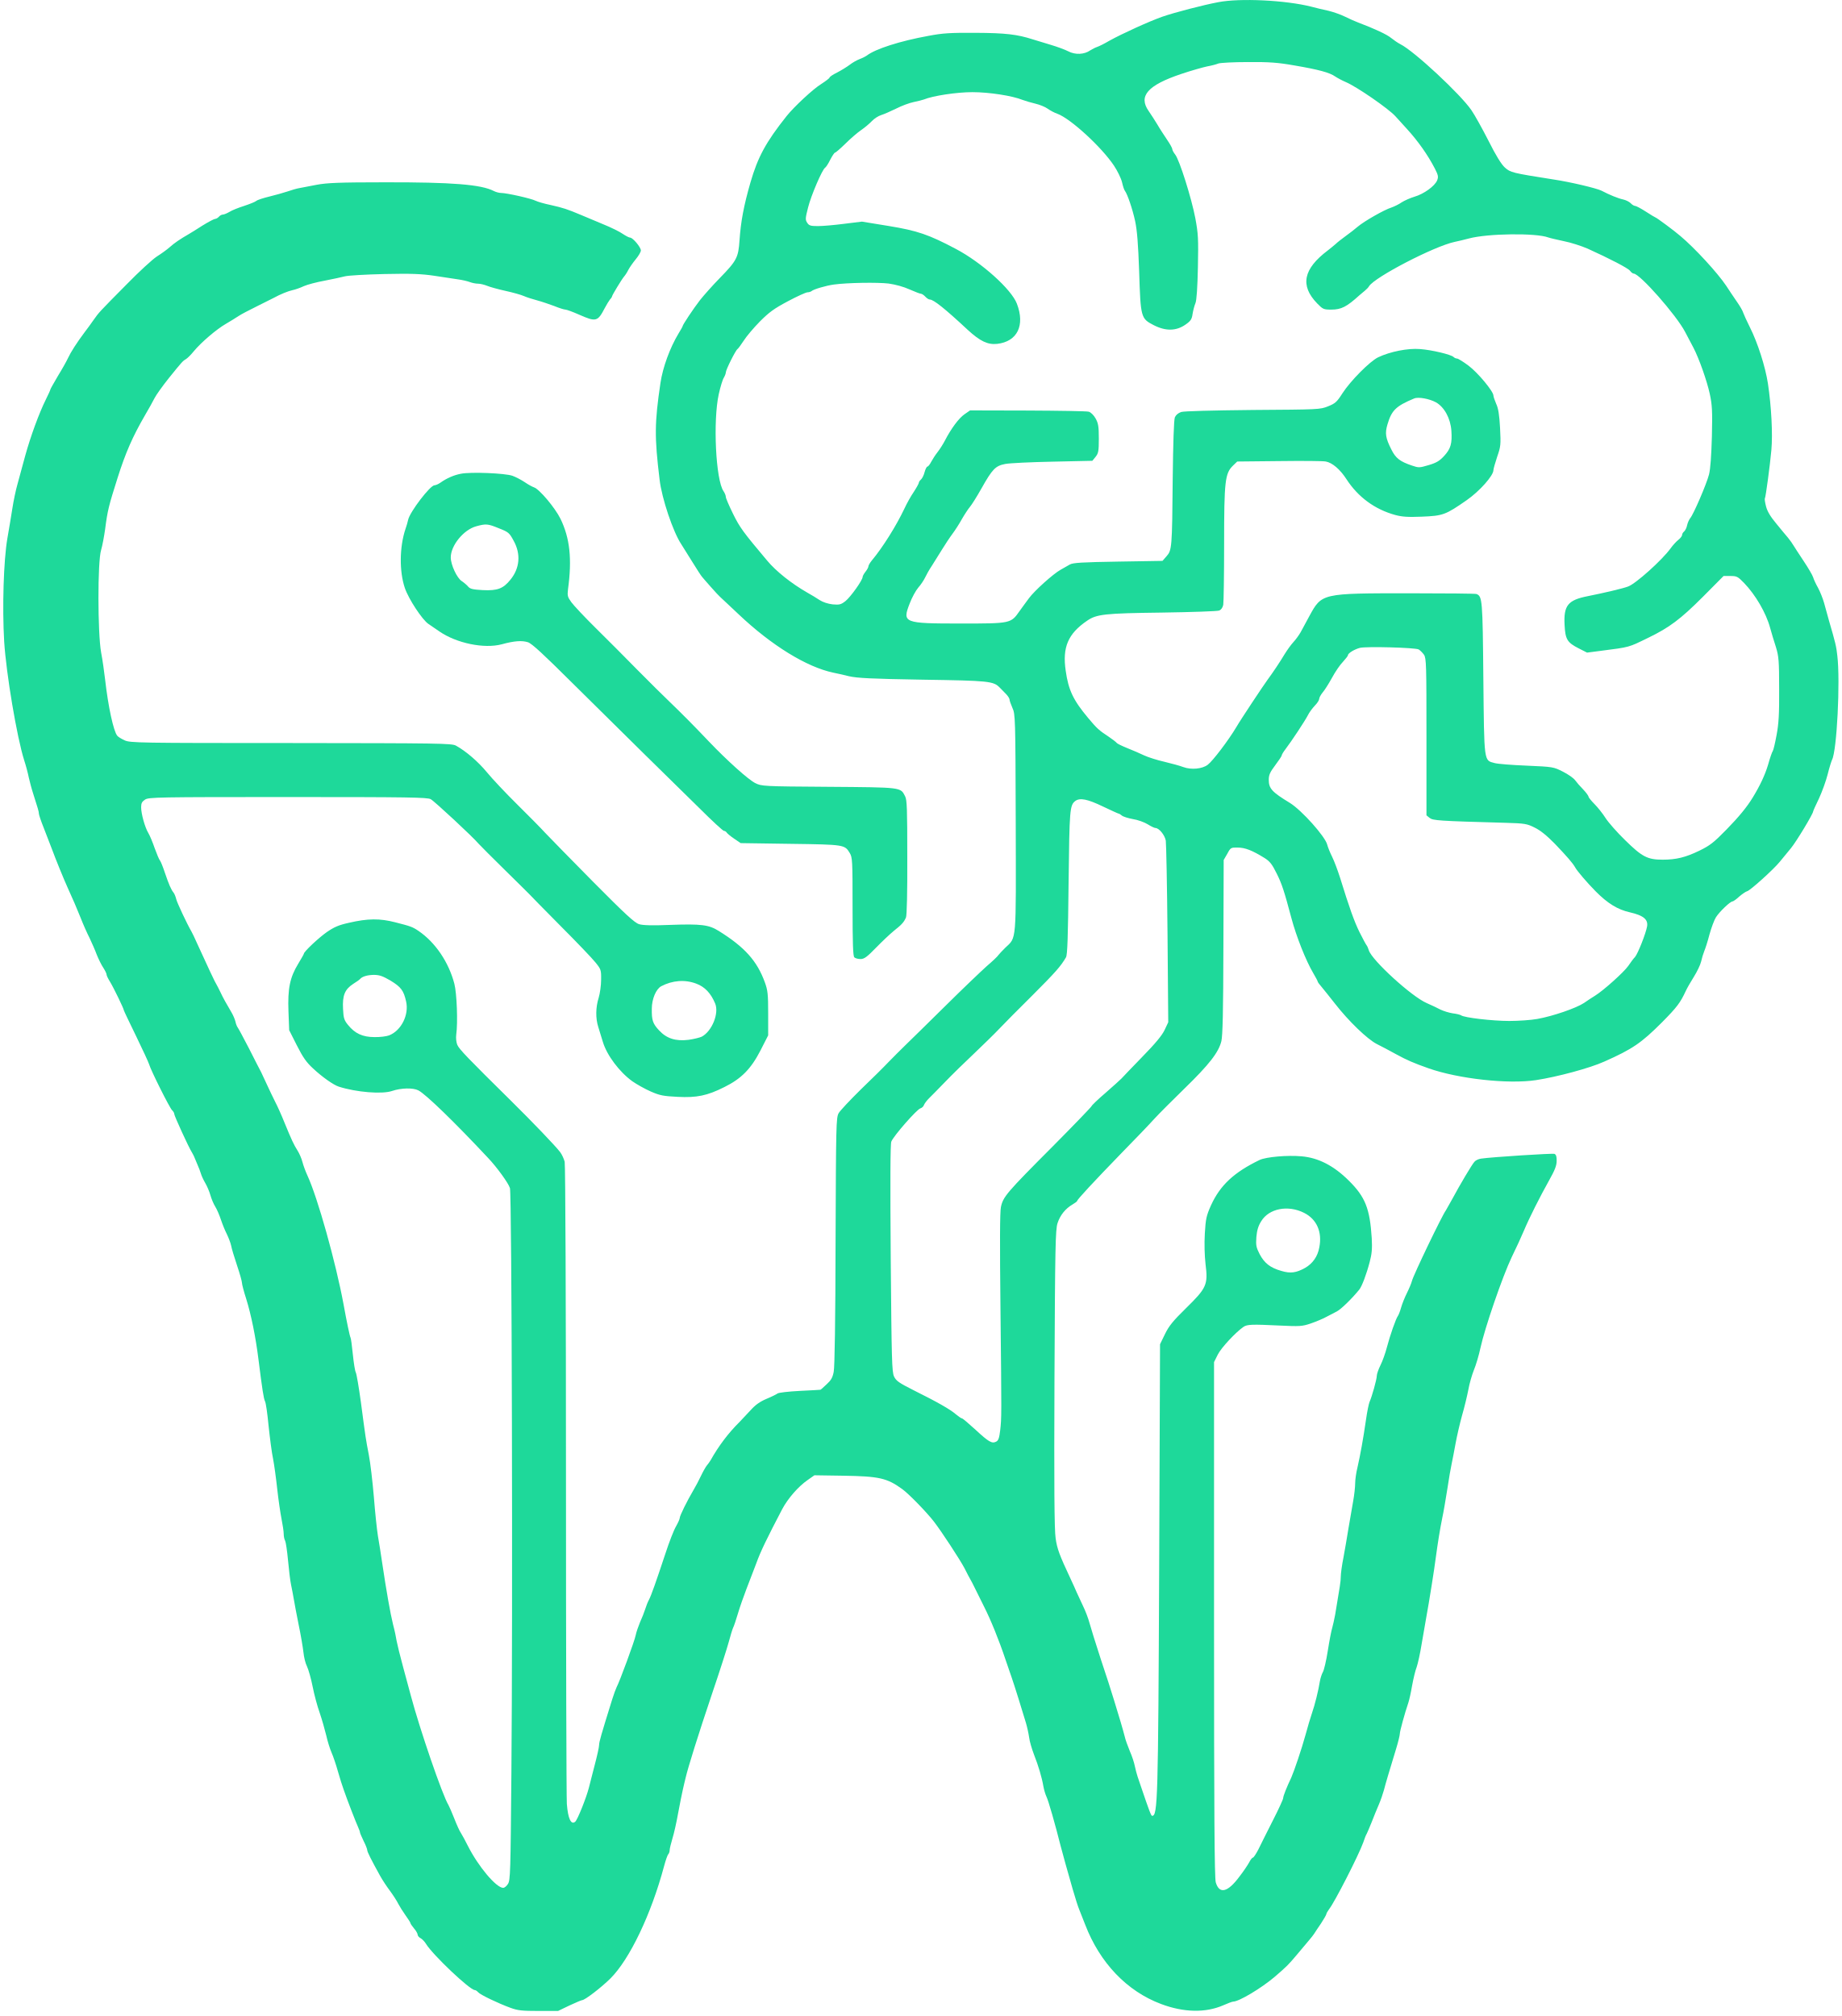
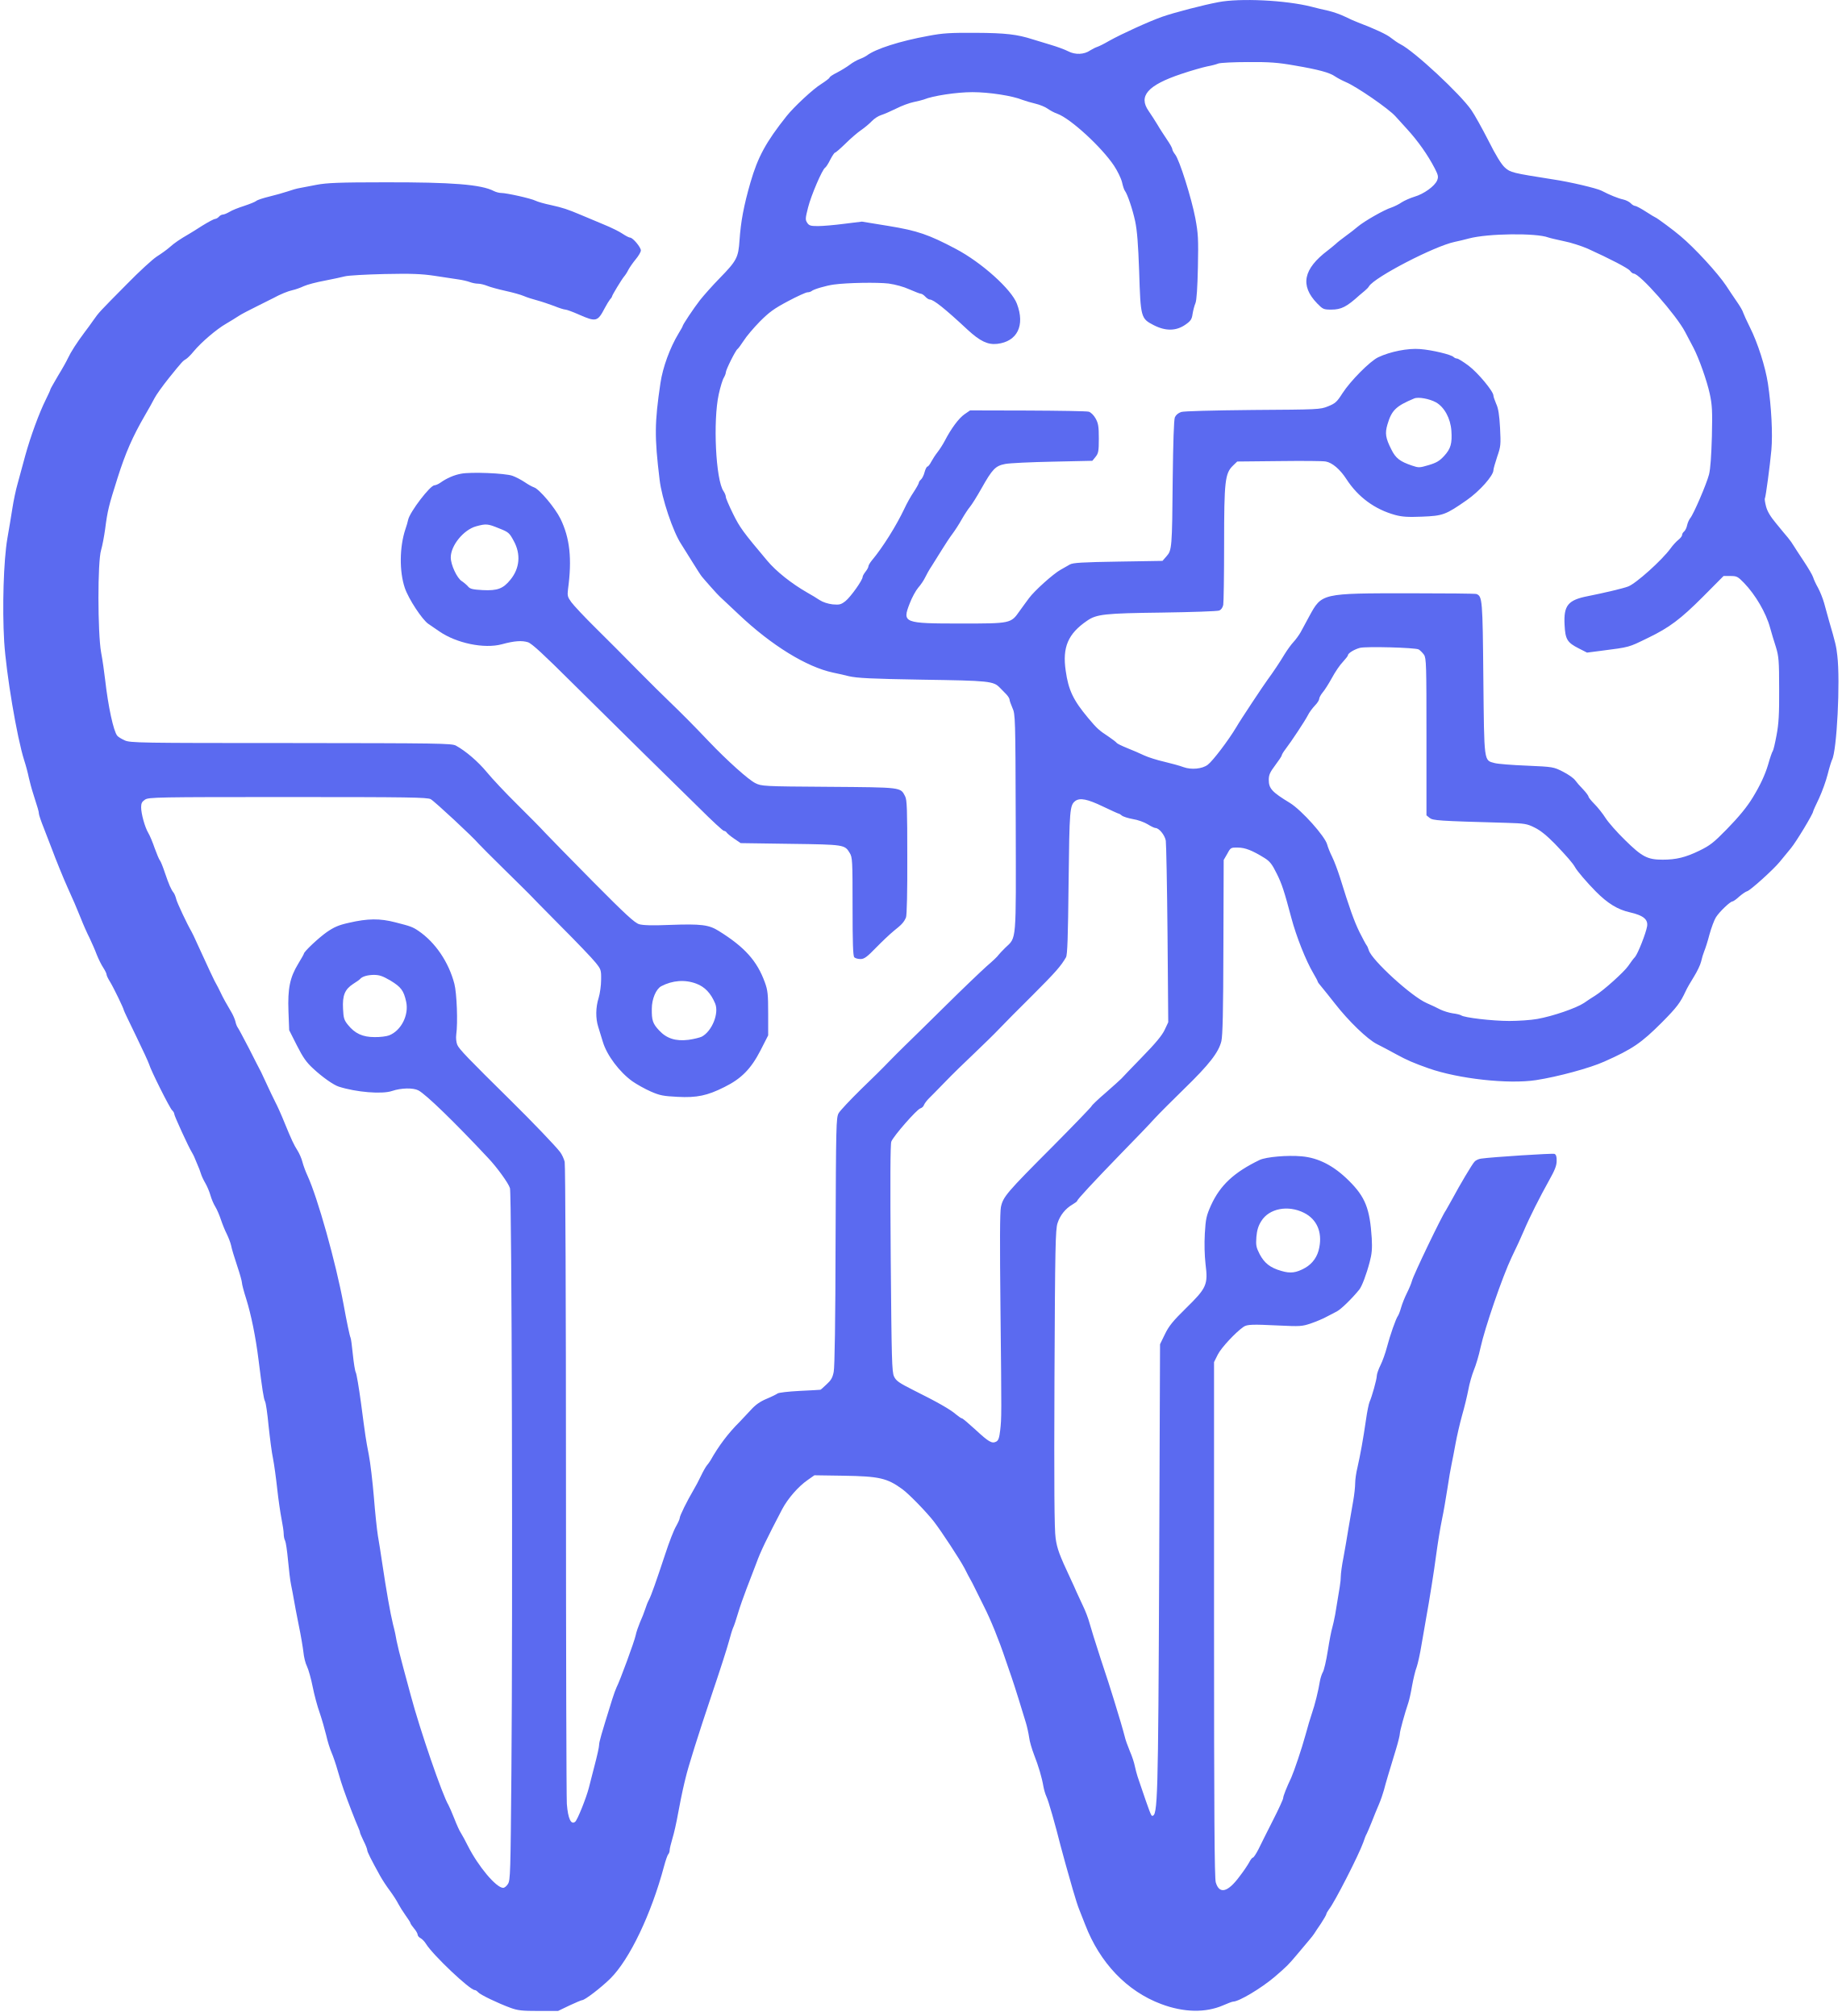
- <svg xmlns="http://www.w3.org/2000/svg" viewBox="0 0 1279 1400" fill="#1ed99a">
-   <g transform="translate(0,1400) scale(0.1,-0.1)" fill="#1ed99a" stroke="none">
+ <svg xmlns="http://www.w3.org/2000/svg" viewBox="0 0 1279 1400" fill="#5b6af0">
+   <g transform="translate(0,1400) scale(0.1,-0.1)" fill="#5b6af0" stroke="none">
    <path d="M8460 13985 c-102 -19 -306 -72 -389 -101 -91 -32 -282 -119 -368 -167 -34 -20 -72 -39 -85 -43 -12 -4 -34 -15 -48 -24 -41 -29 -104 -32 -153 -6 -23 12 -78 32 -122 45 -44 13 -100 30 -125 38 -106 34 -186 44 -395 45 -177 1 -228 -2 -328 -21 -199 -36 -368 -91 -427 -136 -8 -6 -31 -18 -50 -25 -19 -7 -51 -25 -70 -40 -20 -15 -59 -39 -88 -54 -29 -14 -52 -30 -52 -35 0 -4 -26 -24 -57 -44 -55 -33 -190 -159 -241 -223 -144 -181 -200 -285 -251 -461 -47 -163 -67 -272 -76 -402 -8 -119 -19 -141 -136 -261 -51 -52 -113 -122 -139 -155 -45 -58 -120 -171 -120 -180 0 -3 -13 -26 -29 -52 -59 -98 -109 -234 -125 -343 -41 -277 -42 -373 -6 -670 15 -131 94 -365 151 -450 9 -14 43 -68 75 -120 32 -52 63 -100 69 -106 5 -7 33 -38 60 -69 28 -32 57 -63 65 -70 8 -8 67 -62 130 -122 227 -215 471 -365 655 -404 22 -4 72 -16 110 -25 57 -13 152 -18 510 -24 466 -7 493 -10 538 -56 12 -13 32 -33 45 -46 12 -13 22 -29 22 -36 0 -7 9 -33 20 -58 20 -43 21 -65 23 -797 2 -845 7 -793 -73 -869 -21 -21 -42 -43 -47 -50 -4 -8 -41 -43 -82 -78 -40 -36 -169 -159 -286 -275 -117 -115 -241 -238 -276 -271 -35 -34 -89 -88 -120 -120 -31 -33 -117 -118 -192 -190 -74 -73 -144 -147 -154 -165 -17 -32 -18 -81 -21 -889 -1 -545 -6 -874 -13 -907 -8 -41 -19 -59 -50 -87 -21 -20 -40 -37 -42 -37 -1 -1 -66 -4 -143 -8 -79 -4 -148 -12 -155 -18 -8 -6 -42 -23 -76 -37 -45 -19 -77 -41 -110 -78 -27 -29 -62 -66 -78 -83 -77 -76 -145 -166 -201 -266 -6 -10 -18 -27 -26 -36 -8 -10 -27 -43 -41 -73 -14 -30 -38 -75 -53 -100 -43 -73 -94 -176 -94 -191 0 -8 -12 -34 -26 -59 -15 -25 -48 -110 -74 -190 -64 -193 -98 -290 -114 -320 -8 -14 -19 -43 -26 -65 -7 -22 -23 -63 -36 -91 -12 -29 -26 -69 -30 -90 -7 -38 -111 -321 -133 -362 -5 -10 -19 -48 -30 -83 -77 -247 -91 -296 -91 -317 0 -14 -14 -77 -31 -141 -16 -64 -35 -134 -40 -156 -18 -70 -79 -223 -95 -236 -29 -24 -50 22 -58 124 -3 50 -6 1065 -6 2256 0 1191 -4 2183 -9 2203 -5 20 -19 51 -32 68 -33 43 -188 205 -343 358 -294 290 -360 358 -371 387 -7 17 -10 48 -7 70 12 82 4 289 -13 353 -39 150 -132 288 -250 368 -40 27 -54 32 -160 59 -108 28 -191 27 -321 -3 -73 -16 -104 -30 -155 -65 -57 -40 -159 -136 -159 -150 0 -3 -18 -35 -40 -71 -57 -94 -73 -171 -67 -330 l5 -130 53 -105 c42 -83 66 -118 113 -161 63 -59 141 -114 178 -126 121 -39 302 -54 371 -30 62 21 145 23 182 4 52 -27 250 -219 483 -468 62 -65 143 -177 153 -211 13 -41 20 -2938 10 -4064 -6 -686 -7 -743 -24 -768 -9 -15 -24 -27 -33 -27 -48 0 -173 148 -246 293 -17 34 -38 73 -47 87 -10 14 -30 59 -46 100 -16 41 -35 84 -41 95 -42 68 -198 523 -260 755 -8 30 -32 120 -54 200 -22 80 -42 163 -46 185 -3 22 -14 74 -25 115 -19 77 -46 231 -75 425 -9 61 -22 146 -30 190 -7 44 -20 166 -28 270 -9 105 -24 236 -35 292 -22 115 -21 108 -55 365 -14 103 -30 196 -35 206 -6 10 -15 68 -21 127 -6 60 -13 112 -16 116 -5 8 -27 112 -49 234 -54 290 -179 737 -250 891 -13 28 -29 71 -35 95 -6 24 -22 60 -34 79 -26 41 -41 73 -91 195 -20 50 -49 115 -65 145 -15 30 -40 82 -55 115 -15 33 -34 74 -42 90 -9 17 -47 90 -84 164 -38 73 -73 139 -78 145 -5 6 -13 25 -16 41 -4 17 -16 44 -25 60 -35 59 -64 111 -77 140 -14 29 -22 45 -43 83 -8 15 -36 74 -122 262 -16 36 -33 72 -38 80 -32 55 -100 200 -106 225 -4 17 -12 37 -18 45 -18 22 -33 57 -61 139 -13 40 -29 79 -34 85 -6 6 -22 45 -37 86 -14 41 -34 89 -44 105 -24 40 -50 134 -50 179 0 28 6 39 27 53 25 17 85 18 993 18 839 0 968 -2 991 -15 27 -15 295 -264 333 -310 12 -13 93 -95 181 -181 88 -87 165 -162 170 -168 6 -7 102 -105 215 -219 114 -114 224 -229 245 -256 38 -47 40 -52 39 -120 0 -39 -8 -95 -17 -125 -21 -66 -22 -143 -3 -202 7 -24 22 -71 32 -104 28 -94 116 -210 205 -274 30 -21 87 -53 128 -71 64 -28 88 -32 186 -37 133 -7 206 8 325 68 118 58 185 127 250 253 l54 106 0 152 c0 134 -3 161 -23 216 -54 149 -140 245 -320 357 -69 43 -120 50 -340 42 -120 -5 -187 -3 -213 5 -31 9 -96 69 -321 296 -155 157 -304 309 -332 339 -27 30 -115 119 -195 198 -80 79 -174 179 -209 222 -61 74 -146 147 -215 185 -29 16 -116 17 -1146 18 -1056 0 -1117 1 -1155 19 -22 10 -45 24 -51 32 -26 32 -63 203 -84 389 -6 52 -18 138 -28 190 -24 136 -25 629 0 710 9 30 21 96 28 145 17 132 25 162 86 355 56 177 105 288 190 435 26 44 56 98 67 120 11 22 56 85 100 140 92 114 96 118 118 131 9 5 34 29 54 54 52 63 160 155 225 192 30 18 69 41 86 53 16 11 75 42 130 69 54 27 106 53 114 57 45 25 102 48 131 54 19 4 54 16 79 28 25 11 90 28 145 38 55 11 118 24 140 30 22 6 146 13 275 16 187 4 257 1 345 -12 61 -9 135 -20 165 -25 30 -4 68 -13 83 -19 16 -6 41 -11 56 -11 16 0 44 -7 64 -15 19 -8 77 -24 127 -35 50 -11 108 -27 128 -36 20 -9 62 -22 92 -30 30 -8 83 -26 118 -39 34 -14 69 -25 78 -25 9 0 52 -16 95 -35 118 -52 129 -49 178 45 13 25 30 52 37 61 8 8 14 18 14 21 0 8 67 118 83 137 8 9 22 30 30 47 9 17 32 50 51 73 20 24 36 51 36 62 0 22 -56 89 -75 89 -7 0 -30 12 -51 26 -21 15 -82 45 -134 66 -52 22 -122 51 -155 65 -95 40 -125 50 -210 69 -44 9 -92 23 -106 30 -31 16 -202 54 -239 54 -14 0 -36 6 -50 13 -88 46 -290 62 -760 61 -312 0 -401 -4 -470 -17 -47 -9 -101 -19 -120 -23 -19 -3 -57 -14 -85 -24 -27 -9 -84 -25 -125 -35 -41 -10 -82 -23 -90 -30 -8 -7 -46 -22 -85 -35 -38 -12 -84 -30 -101 -41 -17 -10 -38 -19 -46 -19 -9 0 -21 -7 -28 -15 -7 -8 -19 -15 -26 -15 -7 0 -47 -21 -89 -47 -41 -27 -83 -52 -93 -58 -61 -35 -102 -63 -133 -91 -20 -18 -61 -47 -91 -66 -29 -19 -122 -104 -205 -189 -200 -202 -195 -197 -234 -252 -19 -27 -46 -65 -62 -85 -54 -72 -96 -138 -114 -177 -10 -22 -42 -79 -71 -126 -28 -48 -52 -90 -52 -93 0 -4 -14 -35 -31 -69 -47 -94 -107 -258 -144 -392 -18 -66 -42 -154 -53 -195 -12 -41 -28 -118 -36 -170 -8 -52 -24 -147 -35 -210 -26 -152 -36 -478 -22 -715 14 -223 88 -664 139 -825 12 -36 26 -90 32 -120 7 -30 20 -80 30 -110 34 -106 40 -127 40 -140 0 -8 15 -53 34 -100 18 -47 43 -112 56 -145 26 -71 84 -213 110 -270 39 -85 59 -133 90 -209 17 -44 45 -107 62 -140 16 -34 39 -86 50 -116 12 -30 32 -71 45 -90 12 -19 23 -40 23 -48 0 -7 11 -29 24 -50 23 -37 96 -187 96 -198 0 -3 38 -83 84 -177 46 -95 87 -183 91 -197 12 -43 144 -306 160 -320 8 -7 15 -19 15 -26 0 -13 100 -231 121 -264 5 -8 12 -22 16 -30 3 -8 14 -33 23 -55 10 -22 21 -51 25 -65 4 -14 17 -43 30 -65 13 -22 29 -60 36 -85 7 -25 22 -61 34 -80 12 -19 29 -60 39 -90 10 -30 28 -75 41 -100 12 -25 26 -61 30 -80 3 -19 22 -81 41 -138 19 -56 34 -110 34 -120 0 -10 13 -61 30 -113 34 -110 65 -261 85 -421 26 -208 36 -271 45 -289 6 -9 17 -86 25 -171 9 -84 22 -187 31 -228 8 -41 21 -136 29 -210 8 -74 22 -168 30 -209 8 -40 15 -86 15 -103 0 -16 4 -38 10 -48 5 -10 14 -71 20 -136 6 -66 15 -141 21 -169 6 -27 14 -72 19 -100 4 -27 20 -108 34 -179 15 -71 29 -156 33 -190 3 -33 14 -78 25 -99 10 -21 28 -84 39 -140 11 -56 33 -138 49 -182 15 -44 35 -114 45 -155 9 -41 26 -95 37 -120 11 -25 31 -83 44 -130 13 -47 32 -105 41 -130 27 -78 84 -224 99 -257 8 -17 14 -35 14 -40 0 -4 12 -30 25 -58 14 -27 25 -56 25 -63 0 -12 26 -64 89 -178 16 -29 47 -76 69 -105 22 -30 48 -70 57 -89 10 -19 33 -56 51 -81 19 -26 34 -50 34 -54 0 -4 11 -20 25 -37 14 -16 25 -36 25 -43 0 -8 9 -19 21 -25 11 -6 28 -24 37 -39 48 -78 305 -321 339 -321 6 0 16 -7 23 -15 14 -17 139 -77 224 -108 51 -19 82 -22 196 -22 l135 0 79 38 c43 20 83 37 88 37 19 0 132 87 196 150 134 133 284 447 373 780 11 41 24 79 30 84 5 6 9 18 9 28 0 10 9 46 19 80 11 35 29 115 40 178 12 63 26 135 32 160 6 25 14 63 20 85 17 73 87 297 184 585 53 156 105 318 116 360 11 41 24 84 29 95 6 11 21 56 34 100 13 44 40 121 59 170 19 50 50 131 69 180 29 81 75 175 179 374 40 75 111 157 177 203 l47 33 200 -3 c250 -4 304 -16 410 -93 46 -33 171 -162 221 -227 53 -69 180 -263 211 -322 18 -36 37 -72 42 -80 5 -8 19 -35 31 -60 12 -25 40 -81 62 -125 46 -90 105 -235 150 -370 17 -49 36 -106 43 -125 14 -39 76 -237 99 -315 8 -27 18 -72 22 -100 3 -27 19 -81 34 -120 31 -79 55 -160 65 -220 4 -22 13 -54 21 -71 14 -28 61 -193 99 -344 8 -30 23 -86 34 -125 11 -38 34 -118 50 -176 17 -59 37 -122 45 -140 8 -19 26 -65 41 -104 102 -266 290 -463 528 -552 157 -59 308 -62 430 -9 32 14 63 26 70 26 40 0 195 93 287 171 86 74 96 84 159 159 34 41 72 86 84 100 12 14 26 32 32 41 5 9 27 41 48 72 20 31 37 60 37 65 0 5 9 20 19 34 38 47 206 376 237 463 9 28 20 55 24 60 3 6 19 42 34 80 15 39 38 95 51 125 13 30 28 75 35 100 11 44 35 124 85 288 14 46 25 92 25 102 0 18 35 145 59 215 6 17 18 70 26 118 9 49 23 108 32 130 8 23 24 94 34 157 11 63 26 149 33 190 19 102 57 341 66 415 14 103 29 197 45 275 9 41 24 131 35 200 10 69 24 148 30 175 6 28 18 91 27 140 9 50 29 137 45 195 17 58 36 139 44 180 7 41 25 102 38 135 14 33 35 103 46 155 30 138 153 496 217 630 31 63 68 144 83 180 40 95 114 241 175 350 41 73 54 105 54 138 1 30 -4 44 -15 49 -14 5 -436 -22 -510 -33 -17 -2 -38 -12 -46 -22 -18 -20 -101 -160 -153 -257 -21 -38 -41 -74 -45 -80 -25 -32 -226 -450 -236 -491 -4 -16 -20 -54 -35 -84 -15 -30 -33 -75 -40 -100 -7 -25 -17 -51 -22 -58 -14 -18 -55 -135 -77 -219 -10 -39 -30 -95 -44 -123 -14 -28 -26 -62 -26 -75 0 -24 -34 -145 -50 -180 -5 -11 -17 -67 -25 -125 -19 -132 -40 -247 -59 -330 -9 -36 -16 -85 -16 -110 0 -25 -6 -81 -14 -125 -8 -44 -22 -127 -32 -185 -9 -58 -25 -149 -35 -204 -11 -54 -19 -115 -19 -135 0 -32 -6 -68 -39 -264 -6 -32 -15 -73 -20 -90 -6 -18 -20 -90 -31 -160 -11 -71 -27 -138 -35 -150 -7 -12 -16 -40 -20 -62 -10 -64 -35 -165 -56 -225 -10 -30 -30 -95 -43 -145 -28 -102 -80 -255 -100 -300 -32 -67 -56 -128 -56 -142 0 -8 -32 -78 -72 -156 -39 -78 -85 -168 -100 -200 -16 -31 -33 -57 -38 -57 -5 0 -17 -15 -26 -33 -9 -17 -39 -62 -67 -98 -82 -111 -140 -125 -165 -41 -9 30 -12 481 -12 1826 l0 1787 26 52 c23 47 125 156 179 193 26 17 59 18 246 9 146 -7 160 -6 220 14 35 12 83 32 105 44 23 12 58 30 77 40 30 16 104 88 156 152 18 23 49 104 72 192 15 56 18 92 14 165 -13 205 -45 286 -158 398 -104 104 -212 160 -329 170 -99 9 -245 -4 -291 -25 -178 -86 -274 -175 -338 -315 -32 -72 -37 -93 -43 -196 -4 -73 -2 -151 5 -213 18 -142 8 -165 -136 -306 -90 -88 -119 -124 -146 -180 l-34 -70 -6 -1555 c-7 -1616 -10 -1720 -49 -1720 -7 0 -20 34 -79 208 -6 17 -16 47 -22 65 -6 17 -14 50 -19 72 -4 22 -19 69 -35 105 -15 36 -31 81 -35 100 -5 19 -17 64 -28 100 -11 36 -32 106 -47 155 -15 50 -56 178 -92 285 -35 107 -70 220 -78 250 -8 30 -28 84 -46 120 -17 36 -37 79 -44 95 -7 17 -26 59 -43 95 -75 160 -92 205 -102 278 -9 57 -11 365 -8 1108 4 919 7 1034 21 1079 18 56 55 102 105 131 17 10 32 21 32 25 0 9 113 131 305 329 94 96 198 204 230 240 33 36 126 129 207 208 175 170 240 254 259 332 9 41 13 203 14 656 l2 602 25 43 c23 43 25 44 73 43 51 0 101 -20 185 -72 37 -23 53 -43 85 -108 36 -72 52 -121 102 -309 34 -128 101 -297 152 -383 17 -29 31 -55 31 -59 0 -3 12 -20 28 -38 15 -17 56 -70 92 -115 94 -121 225 -247 290 -280 30 -15 91 -47 136 -72 73 -40 122 -61 224 -97 208 -73 553 -111 745 -82 150 23 376 84 475 129 196 87 257 129 400 272 105 106 128 137 166 219 8 18 34 63 56 98 22 35 45 83 50 105 5 23 15 56 22 73 7 16 24 68 36 115 13 47 33 101 45 120 24 38 99 110 115 110 5 0 27 15 47 34 21 18 46 35 55 37 21 5 182 150 226 204 18 22 53 65 78 95 38 46 154 239 154 255 0 3 18 44 41 91 22 48 49 123 60 167 11 45 25 89 30 100 34 62 58 548 37 723 -7 65 -13 90 -58 244 -10 36 -25 91 -34 123 -9 32 -28 79 -42 105 -15 26 -30 59 -34 73 -4 14 -34 65 -66 113 -33 49 -64 98 -71 109 -7 12 -23 35 -37 52 -14 16 -51 61 -82 99 -40 48 -62 84 -71 119 -7 27 -11 53 -8 56 6 11 35 226 45 336 10 112 0 302 -24 462 -18 116 -70 281 -126 392 -21 42 -41 86 -45 98 -3 13 -24 49 -46 80 -22 32 -55 81 -73 109 -58 87 -218 262 -319 346 -40 35 -166 128 -172 128 -2 0 -32 18 -66 40 -34 22 -68 40 -75 40 -7 0 -21 8 -31 19 -10 10 -34 22 -53 26 -33 7 -93 31 -150 61 -35 17 -214 60 -335 78 -286 45 -297 48 -336 83 -24 22 -62 83 -113 185 -43 84 -96 180 -119 213 -76 111 -397 410 -493 458 -18 9 -46 29 -64 43 -28 24 -114 64 -230 108 -19 7 -60 25 -90 40 -30 15 -82 33 -115 41 -33 7 -88 20 -121 29 -179 45 -494 60 -644 31z m531 -440 c164 -28 242 -49 280 -76 15 -10 48 -28 74 -39 76 -32 299 -186 345 -238 23 -26 59 -65 79 -87 77 -84 146 -182 194 -275 24 -47 26 -58 16 -83 -17 -40 -92 -94 -157 -113 -30 -9 -70 -27 -89 -39 -18 -13 -51 -29 -71 -36 -51 -16 -189 -95 -234 -133 -20 -17 -58 -47 -85 -66 -26 -19 -57 -43 -68 -54 -11 -10 -36 -30 -55 -45 -171 -129 -194 -244 -74 -368 40 -41 45 -43 99 -43 68 0 106 19 195 100 10 8 26 22 37 31 12 10 25 23 29 31 40 64 453 278 594 308 25 5 70 16 100 24 130 35 467 39 551 7 14 -5 63 -16 109 -26 47 -9 121 -33 165 -52 154 -70 280 -135 294 -154 7 -10 19 -19 25 -19 42 0 296 -288 357 -405 20 -38 46 -88 58 -110 39 -75 93 -228 113 -319 17 -79 19 -118 15 -296 -4 -136 -10 -225 -20 -265 -17 -66 -108 -278 -131 -304 -7 -9 -17 -30 -21 -48 -3 -17 -13 -37 -21 -44 -8 -6 -14 -17 -14 -24 0 -8 -12 -23 -26 -34 -14 -11 -38 -37 -53 -58 -60 -83 -243 -247 -296 -266 -37 -14 -165 -44 -280 -67 -138 -27 -168 -65 -161 -199 5 -101 18 -123 99 -164 l57 -29 93 12 c209 27 192 23 332 91 147 71 225 130 378 283 l145 146 48 0 c44 0 51 -4 94 -48 80 -83 153 -208 181 -311 10 -36 28 -97 41 -136 19 -63 22 -93 22 -290 1 -174 -3 -241 -18 -320 -10 -55 -22 -105 -26 -110 -5 -6 -20 -49 -33 -96 -21 -70 -55 -143 -105 -225 -41 -68 -98 -137 -184 -225 -89 -91 -115 -111 -189 -147 -95 -46 -160 -62 -254 -62 -105 0 -143 20 -259 134 -57 55 -119 126 -138 156 -19 30 -54 74 -76 96 -23 23 -42 47 -42 52 0 6 -17 29 -37 50 -21 21 -46 50 -56 64 -10 14 -48 41 -84 59 -65 33 -68 34 -252 42 -102 4 -203 12 -223 18 -75 20 -72 -1 -78 589 -5 547 -7 569 -48 585 -9 3 -216 5 -462 5 -616 0 -611 1 -699 -160 -22 -41 -49 -91 -60 -111 -11 -19 -33 -50 -49 -67 -17 -18 -44 -56 -62 -85 -32 -54 -86 -134 -118 -177 -26 -35 -189 -280 -217 -329 -54 -91 -164 -236 -199 -262 -38 -29 -114 -36 -169 -16 -23 9 -82 25 -132 37 -49 11 -112 31 -140 44 -27 13 -80 36 -118 51 -37 15 -70 31 -73 36 -3 5 -29 25 -57 44 -66 43 -81 57 -142 130 -102 122 -136 192 -155 327 -24 163 16 257 148 347 66 46 122 52 521 57 205 3 383 9 396 14 14 5 25 20 29 40 3 18 6 208 6 422 0 438 6 491 62 545 l29 28 292 3 c160 2 306 1 323 -3 45 -8 99 -54 143 -122 81 -125 197 -210 338 -249 48 -13 88 -16 185 -12 148 6 165 12 313 115 89 62 185 170 185 208 0 9 12 51 26 93 25 72 26 83 20 201 -5 90 -12 136 -27 167 -10 24 -19 49 -19 57 0 29 -107 158 -172 207 -36 27 -73 50 -80 50 -8 0 -19 5 -25 11 -17 17 -151 49 -233 55 -84 7 -208 -18 -290 -57 -57 -27 -193 -164 -249 -251 -38 -60 -50 -70 -100 -90 -55 -22 -67 -22 -521 -25 -289 -3 -478 -8 -498 -14 -21 -7 -37 -21 -44 -37 -7 -17 -12 -177 -15 -427 -4 -482 -6 -496 -43 -538 l-28 -32 -309 -5 c-249 -4 -313 -8 -334 -20 -15 -8 -44 -25 -65 -37 -49 -27 -180 -144 -219 -197 -16 -22 -46 -62 -65 -89 -61 -87 -60 -87 -408 -87 -399 0 -408 4 -355 140 15 40 42 89 59 109 18 20 39 52 48 71 9 19 29 55 46 80 16 25 47 75 70 112 22 36 55 86 73 110 18 24 48 70 66 103 19 33 44 71 56 85 12 14 48 71 80 128 76 135 97 157 165 170 30 6 179 13 330 16 l275 6 22 27 c20 25 23 39 23 128 0 85 -4 106 -23 140 -13 23 -33 42 -47 46 -14 4 -205 7 -424 8 l-400 1 -39 -27 c-39 -27 -92 -98 -136 -183 -13 -25 -36 -61 -51 -80 -15 -19 -35 -50 -44 -67 -9 -18 -21 -33 -26 -33 -5 0 -14 -17 -20 -39 -5 -21 -17 -44 -25 -51 -8 -7 -15 -17 -15 -23 0 -5 -16 -34 -35 -63 -20 -29 -49 -81 -65 -116 -57 -120 -150 -269 -227 -361 -13 -16 -23 -34 -23 -40 0 -7 -9 -23 -20 -37 -11 -14 -20 -30 -20 -36 0 -23 -84 -140 -119 -168 -32 -25 -42 -27 -90 -23 -32 4 -67 15 -90 30 -20 13 -58 37 -86 52 -108 62 -216 147 -279 223 -164 195 -189 228 -236 324 -27 55 -50 108 -50 117 0 9 -7 27 -16 40 -54 77 -74 489 -33 674 11 50 27 102 35 114 7 12 14 29 14 37 0 18 68 154 81 162 5 3 24 29 43 58 18 29 69 89 112 133 66 66 99 90 195 141 64 34 125 62 136 62 10 0 23 4 29 9 13 12 101 38 154 45 94 13 303 16 380 7 49 -7 104 -22 146 -41 37 -16 72 -30 79 -30 6 0 20 -9 30 -20 10 -11 24 -20 31 -20 26 0 103 -61 264 -211 86 -79 139 -104 204 -97 140 16 195 128 137 279 -38 100 -245 286 -423 380 -189 100 -267 127 -469 160 l-184 30 -122 -15 c-68 -9 -150 -16 -183 -16 -51 0 -62 3 -75 23 -14 21 -13 31 6 106 21 84 98 263 118 276 6 3 23 29 36 56 14 27 29 49 33 49 5 0 37 28 73 63 35 35 84 77 109 94 25 17 58 45 74 62 16 17 45 36 65 42 20 6 67 27 104 45 37 19 91 39 120 45 29 6 61 14 72 18 63 26 228 51 337 51 117 0 278 -25 349 -54 19 -7 59 -19 89 -26 30 -7 69 -23 85 -35 17 -12 46 -28 67 -35 91 -33 306 -230 393 -360 24 -36 49 -87 56 -115 6 -27 15 -55 20 -60 18 -24 53 -127 71 -210 14 -67 21 -156 28 -350 10 -321 12 -327 101 -373 84 -43 157 -41 221 4 36 25 44 37 49 74 4 25 13 59 20 75 8 19 14 108 17 250 4 198 2 232 -18 340 -26 137 -110 405 -140 442 -11 14 -20 31 -20 38 0 7 -17 37 -37 66 -20 30 -51 77 -67 105 -17 28 -44 70 -60 93 -73 104 -7 179 225 257 71 24 153 47 182 53 28 5 63 14 77 20 14 5 106 10 206 10 148 1 206 -3 325 -24z m980 -2339 c58 -33 101 -111 107 -197 6 -88 -4 -125 -50 -175 -32 -35 -54 -48 -108 -64 -64 -19 -69 -19 -116 -3 -83 28 -113 51 -143 112 -40 79 -45 112 -27 173 29 99 59 128 186 181 29 12 105 -2 151 -27z m-120 -1716 c10 -6 27 -23 37 -37 16 -25 17 -70 17 -571 l0 -544 22 -18 c23 -18 57 -21 529 -34 131 -4 146 -6 200 -33 41 -20 84 -55 141 -113 84 -88 123 -133 139 -161 14 -27 84 -108 143 -168 84 -85 154 -128 240 -147 92 -21 126 -49 118 -97 -8 -48 -64 -190 -84 -213 -10 -10 -31 -38 -47 -62 -29 -42 -171 -170 -231 -207 -18 -11 -52 -33 -76 -50 -54 -36 -217 -92 -324 -111 -44 -8 -132 -14 -195 -14 -117 0 -314 23 -334 39 -6 4 -32 11 -59 14 -26 4 -64 16 -85 26 -20 11 -63 31 -95 45 -105 45 -380 297 -402 366 -4 14 -11 30 -16 36 -5 6 -27 47 -49 91 -37 75 -71 171 -135 378 -16 50 -40 115 -55 145 -15 30 -30 68 -34 84 -14 57 -177 239 -259 290 -125 76 -147 100 -147 161 0 34 9 53 45 101 24 32 45 63 45 68 0 5 11 24 25 42 42 55 136 197 156 236 10 21 33 51 49 68 17 17 30 38 30 46 0 9 11 29 24 45 14 16 43 62 65 102 22 41 56 91 76 111 19 21 35 41 35 46 0 14 45 41 83 51 43 11 383 2 408 -11z m-2194 -1090 c57 -27 107 -50 110 -50 4 0 14 -6 22 -13 9 -8 44 -19 77 -25 34 -5 80 -22 103 -36 22 -14 47 -26 54 -26 25 0 65 -49 72 -88 3 -20 9 -312 12 -649 l5 -612 -25 -53 c-17 -37 -64 -94 -156 -188 -72 -74 -137 -142 -144 -150 -8 -8 -57 -53 -110 -99 -54 -46 -97 -88 -97 -92 0 -4 -122 -131 -271 -281 -320 -321 -344 -349 -359 -421 -7 -37 -8 -244 -3 -702 8 -760 8 -760 -2 -848 -6 -51 -12 -70 -27 -78 -30 -16 -52 -3 -144 82 -47 43 -89 79 -94 79 -5 0 -24 13 -42 28 -39 34 -126 84 -293 167 -103 52 -122 65 -137 96 -15 32 -17 116 -23 820 -4 539 -3 793 4 811 14 38 178 225 202 231 10 3 22 13 25 24 4 10 19 30 33 44 14 14 65 65 113 115 47 49 139 139 203 199 64 61 142 137 173 170 31 33 135 138 231 233 160 160 197 202 233 264 10 18 14 138 18 518 6 510 8 538 47 568 32 23 84 13 190 -38z m-4945 -1210 c72 -44 91 -68 108 -145 21 -93 -34 -202 -118 -235 -18 -7 -64 -13 -102 -12 -82 0 -136 25 -184 85 -27 33 -31 48 -34 111 -5 93 12 135 70 173 24 15 45 30 48 34 15 18 51 28 94 29 41 0 63 -8 118 -40z m2123 -21 c59 -22 101 -66 131 -138 28 -68 -22 -192 -93 -230 -15 -7 -56 -17 -92 -22 -89 -11 -152 9 -204 65 -45 48 -52 71 -51 151 0 67 29 136 65 156 78 41 165 48 244 18z m4221 -1592 c87 -44 126 -132 105 -239 -11 -63 -46 -113 -99 -143 -61 -34 -101 -40 -164 -21 -78 22 -118 54 -151 116 -25 49 -27 62 -23 120 4 46 13 77 34 110 54 88 186 114 298 57z" />
    <path d="M3200 10710 c-47 -9 -97 -30 -142 -62 -14 -10 -33 -18 -41 -18 -30 0 -172 -186 -183 -240 -3 -14 -11 -43 -19 -65 -41 -123 -43 -293 -4 -408 26 -77 121 -221 164 -250 18 -12 52 -36 76 -52 119 -82 311 -122 434 -89 88 24 139 27 181 14 27 -9 106 -82 304 -279 147 -146 371 -367 496 -490 126 -123 301 -295 389 -382 88 -88 165 -159 172 -159 7 0 16 -6 20 -13 4 -6 28 -26 52 -42 l44 -30 346 -5 c376 -5 376 -6 411 -63 19 -30 20 -53 20 -372 0 -252 3 -344 12 -353 7 -7 26 -12 43 -12 26 0 45 14 108 79 42 43 98 96 124 117 57 45 70 61 84 93 6 14 10 179 9 418 0 334 -2 398 -15 423 -33 64 -19 62 -531 66 -457 3 -466 4 -510 26 -48 24 -195 156 -320 287 -114 120 -190 196 -274 277 -41 39 -143 140 -227 225 -83 85 -213 215 -288 289 -75 74 -150 154 -167 177 -27 37 -29 46 -24 90 29 212 13 356 -52 490 -38 77 -147 207 -185 219 -12 4 -41 20 -64 36 -24 16 -62 36 -85 44 -51 18 -290 28 -358 14z m265 -379 c66 -26 72 -31 102 -87 51 -92 42 -191 -23 -270 -50 -62 -90 -77 -192 -72 -69 4 -87 8 -101 24 -9 11 -29 28 -44 38 -34 21 -77 114 -77 165 0 83 89 192 176 216 69 19 81 18 159 -14z" />
  </g>
</svg>
